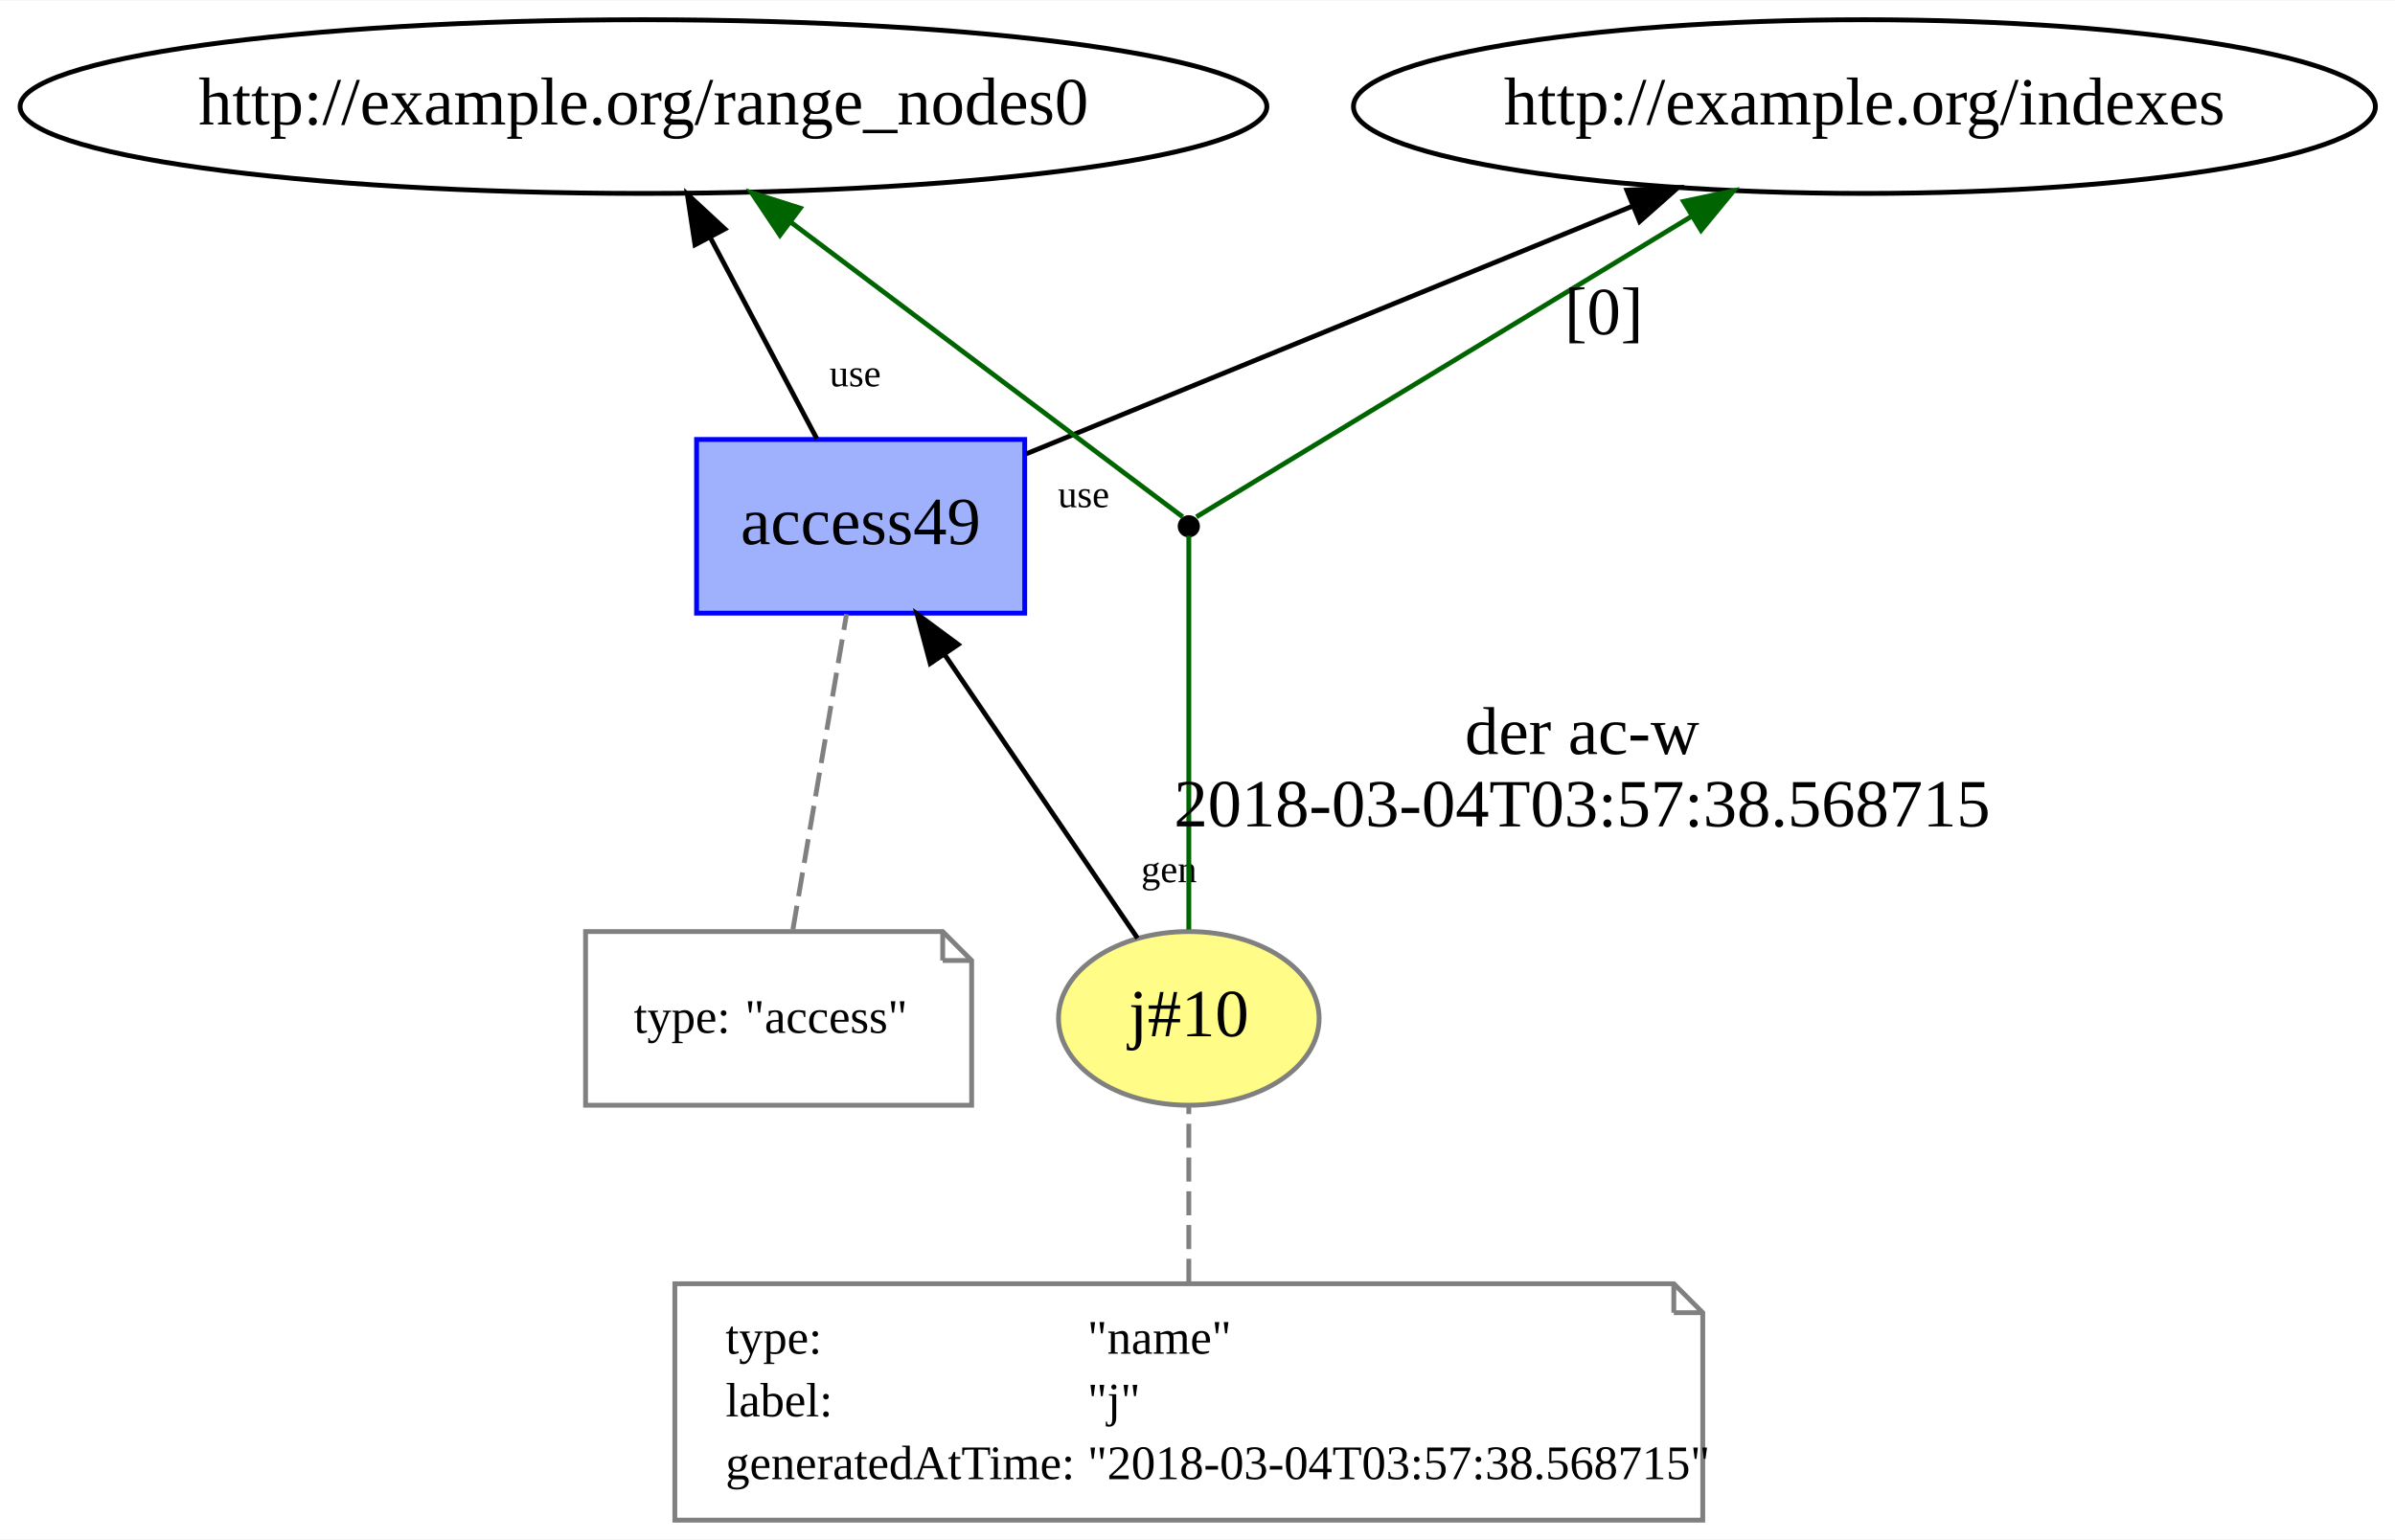
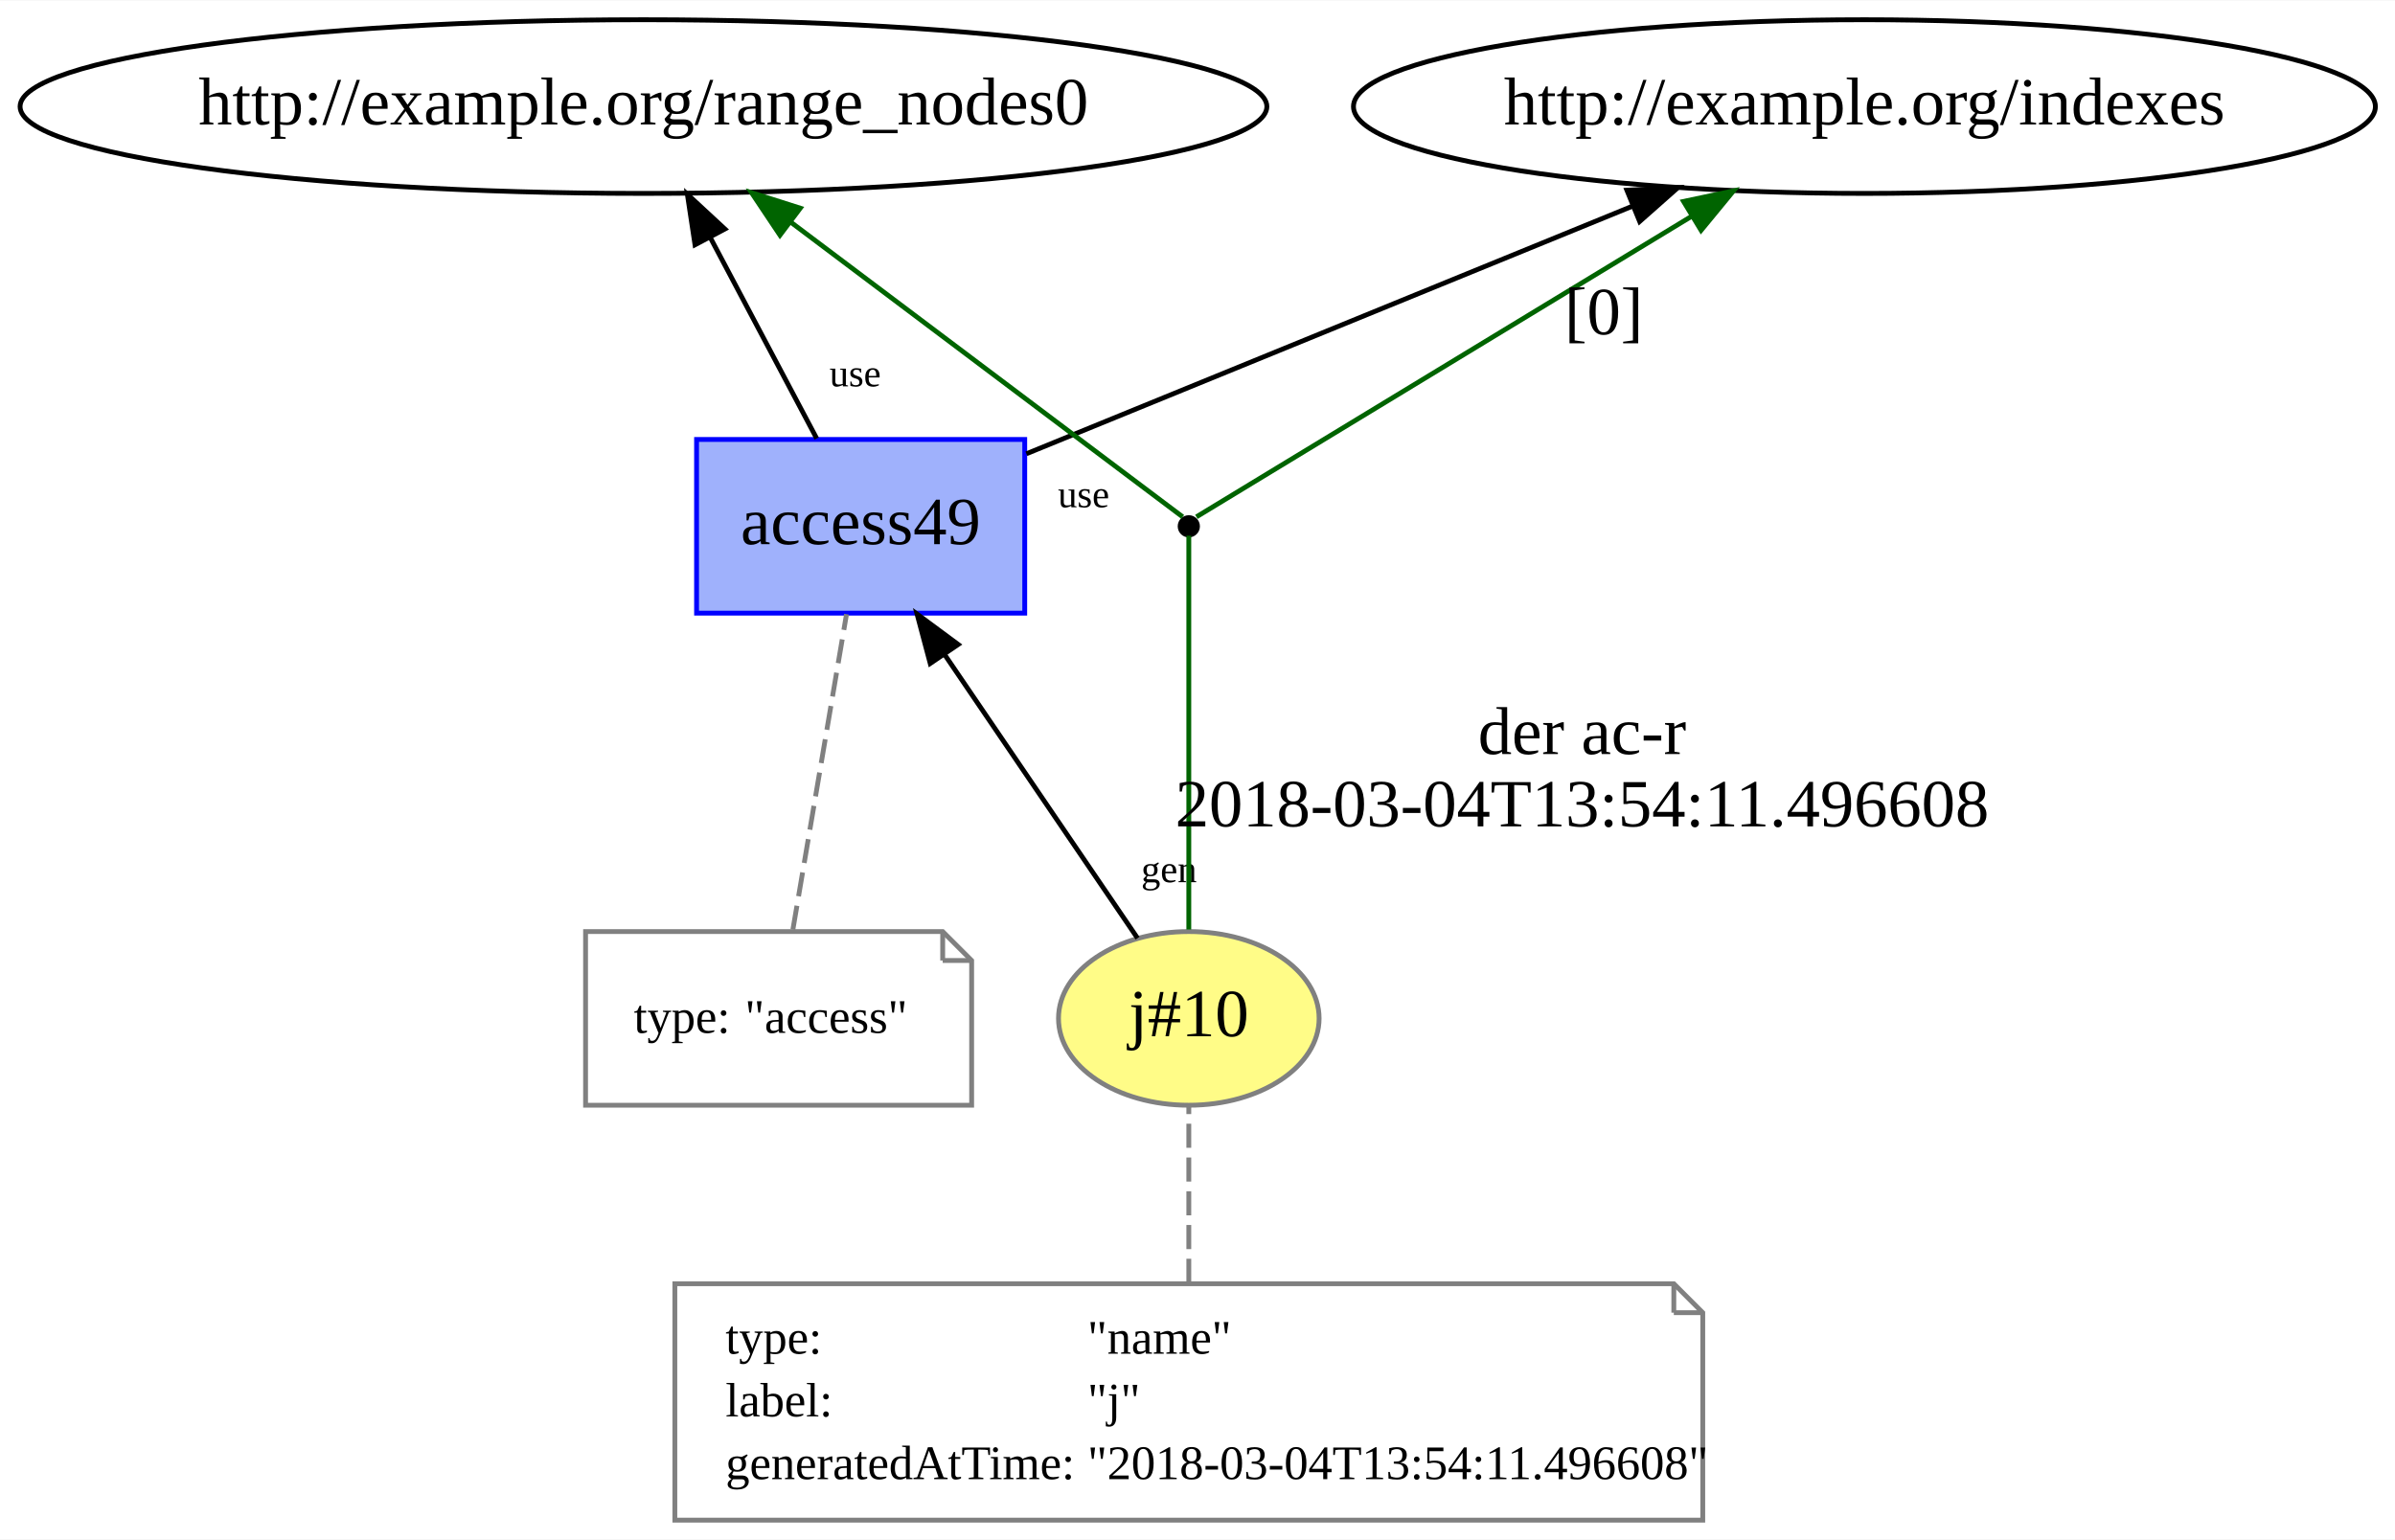
<svg xmlns="http://www.w3.org/2000/svg" xmlns:xlink="http://www.w3.org/1999/xlink" width="496pt" height="319pt" viewBox="0.00 0.00 496.28 319.00">
  <g id="graph0" class="graph" transform="scale(1 1) rotate(0) translate(4 315)">
    <polygon fill="white" stroke="none" points="-4,4 -4,-315 492.279,-315 492.279,4 -4,4" />
    <g id="node1" class="node">
      <g id="a_node1">
        <a xlink:href="http://example.org/j#10" xlink:title="j#10">
          <ellipse fill="#fffc87" stroke="#808080" cx="242.339" cy="-104" rx="27" ry="18" />
          <text text-anchor="middle" x="242.339" y="-100.3" font-family="Times New Roman,serif" font-size="14.00">j#10</text>
        </a>
      </g>
    </g>
    <g id="node3" class="node">
      <g id="a_node3">
        <a xlink:href="http://example.org/access49" xlink:title="access49">
          <polygon fill="#9fb1fc" stroke="#0000ff" points="208.339,-224 140.339,-224 140.339,-188 208.339,-188 208.339,-224" />
          <text text-anchor="middle" x="174.339" y="-202.3" font-family="Times New Roman,serif" font-size="14.00">access49</text>
        </a>
      </g>
    </g>
    <g id="edge7" class="edge">
      <path fill="none" stroke="black" d="M231.714,-120.625C221.008,-136.369 204.309,-160.926 191.681,-179.496" />
      <polygon fill="black" stroke="black" points="188.757,-177.572 186.028,-187.809 194.546,-181.508 188.757,-177.572" />
      <text text-anchor="middle" x="238.238" y="-132.232" font-family="Times New Roman,serif" font-size="8.00">gen</text>
    </g>
    <g id="node6" class="node">
      <ellipse fill="black" stroke="black" cx="242.339" cy="-206" rx="1.8" ry="1.8" />
    </g>
    <g id="edge4" class="edge">
      <path fill="none" stroke="darkgreen" d="M242.339,-122.419C242.339,-148.831 242.339,-196.728 242.339,-204.05" />
-       <text text-anchor="middle" x="323.839" y="-158.8" font-family="Times New Roman,serif" font-size="14.00">der ac-w</text>
-       <text text-anchor="middle" x="323.839" y="-143.8" font-family="Times New Roman,serif" font-size="14.00">2018-03-04T03:57:38.568715</text>
+       <text text-anchor="middle" x="323.839" y="-158.8" font-family="Times New Roman,serif" font-size="14.00">der ac-r</text>
+       <text text-anchor="middle" x="323.839" y="-143.8" font-family="Times New Roman,serif" font-size="14.00">2018-03-04T13:54:11.496608</text>
    </g>
    <g id="node2" class="node">
      <polygon fill="none" stroke="gray" points="342.839,-49 135.839,-49 135.839,-0 348.839,-0 348.839,-43 342.839,-49" />
      <polyline fill="none" stroke="gray" points="342.839,-49 342.839,-43 " />
      <polyline fill="none" stroke="gray" points="348.839,-43 342.839,-43 " />
      <text text-anchor="start" x="146.339" y="-34.5" font-family="Times New Roman,serif" font-size="10.00">type:</text>
      <text text-anchor="start" x="221.339" y="-34.5" font-family="Times New Roman,serif" font-size="10.00">"name"</text>
      <text text-anchor="start" x="146.339" y="-21.5" font-family="Times New Roman,serif" font-size="10.00">label:</text>
      <text text-anchor="start" x="221.339" y="-21.5" font-family="Times New Roman,serif" font-size="10.00">"j"</text>
      <text text-anchor="start" x="146.339" y="-8.5" font-family="Times New Roman,serif" font-size="10.00">generatedAtTime:</text>
-       <text text-anchor="start" x="221.339" y="-8.5" font-family="Times New Roman,serif" font-size="10.00">"2018-03-04T03:57:38.568715"</text>
+       <text text-anchor="start" x="221.339" y="-8.5" font-family="Times New Roman,serif" font-size="10.00">"2018-03-04T13:54:11.496608"</text>
    </g>
    <g id="edge1" class="edge">
      <path fill="none" stroke="gray" stroke-dasharray="5,2" d="M242.339,-49.174C242.339,-60.925 242.339,-74.869 242.339,-85.62" />
    </g>
    <g id="node5" class="node">
      <ellipse fill="none" stroke="black" cx="129.339" cy="-293" rx="129.177" ry="18" />
      <text text-anchor="middle" x="129.339" y="-289.3" font-family="Times New Roman,serif" font-size="14.00">http://example.org/range_nodes0</text>
    </g>
    <g id="edge3" class="edge">
      <path fill="none" stroke="black" d="M165.232,-224.201C158.889,-236.183 150.312,-252.383 143.133,-265.943" />
      <polygon fill="black" stroke="black" points="140.017,-264.349 138.431,-274.825 146.204,-267.624 140.017,-264.349" />
      <text text-anchor="middle" x="173.204" y="-235.007" font-family="Times New Roman,serif" font-size="8.00">use</text>
    </g>
    <g id="node7" class="node">
      <ellipse fill="none" stroke="black" cx="382.339" cy="-293" rx="105.881" ry="18" />
      <text text-anchor="middle" x="382.339" y="-289.3" font-family="Times New Roman,serif" font-size="14.00">http://example.org/indexes</text>
    </g>
    <g id="edge8" class="edge">
      <path fill="none" stroke="black" d="M208.685,-221.036C242.937,-235.033 295.844,-256.654 334.261,-272.353" />
      <polygon fill="black" stroke="black" points="333.114,-275.665 343.695,-276.208 335.762,-269.185 333.114,-275.665" />
      <text text-anchor="middle" x="220.542" y="-209.948" font-family="Times New Roman,serif" font-size="8.00">use</text>
    </g>
    <g id="node4" class="node">
      <polygon fill="none" stroke="gray" points="191.339,-122 117.339,-122 117.339,-86 197.339,-86 197.339,-116 191.339,-122" />
      <polyline fill="none" stroke="gray" points="191.339,-122 191.339,-116 " />
      <polyline fill="none" stroke="gray" points="197.339,-116 191.339,-116 " />
      <text text-anchor="start" x="127.339" y="-101" font-family="Times New Roman,serif" font-size="10.00">type:</text>
      <text text-anchor="start" x="150.339" y="-101" font-family="Times New Roman,serif" font-size="10.00">"access"</text>
    </g>
    <g id="edge2" class="edge">
      <path fill="none" stroke="gray" stroke-dasharray="5,2" d="M160.3,-122.419C163.42,-140.773 168.304,-169.502 171.411,-187.781" />
    </g>
    <g id="edge6" class="edge">
      <path fill="none" stroke="darkgreen" d="M241.069,-207.955C233.179,-213.89 190.186,-246.229 159.898,-269.013" />
      <polygon fill="darkgreen" stroke="darkgreen" points="157.619,-266.348 151.731,-275.156 161.827,-271.942 157.619,-266.348" />
    </g>
    <g id="edge5" class="edge">
      <path fill="none" stroke="darkgreen" d="M243.911,-207.955C253.867,-214 308.939,-247.436 346.545,-270.268" />
      <polygon fill="darkgreen" stroke="darkgreen" points="344.856,-273.338 355.221,-275.536 348.489,-267.354 344.856,-273.338" />
      <text text-anchor="middle" x="328.339" y="-245.8" font-family="Times New Roman,serif" font-size="14.00">[0]</text>
    </g>
  </g>
</svg>
